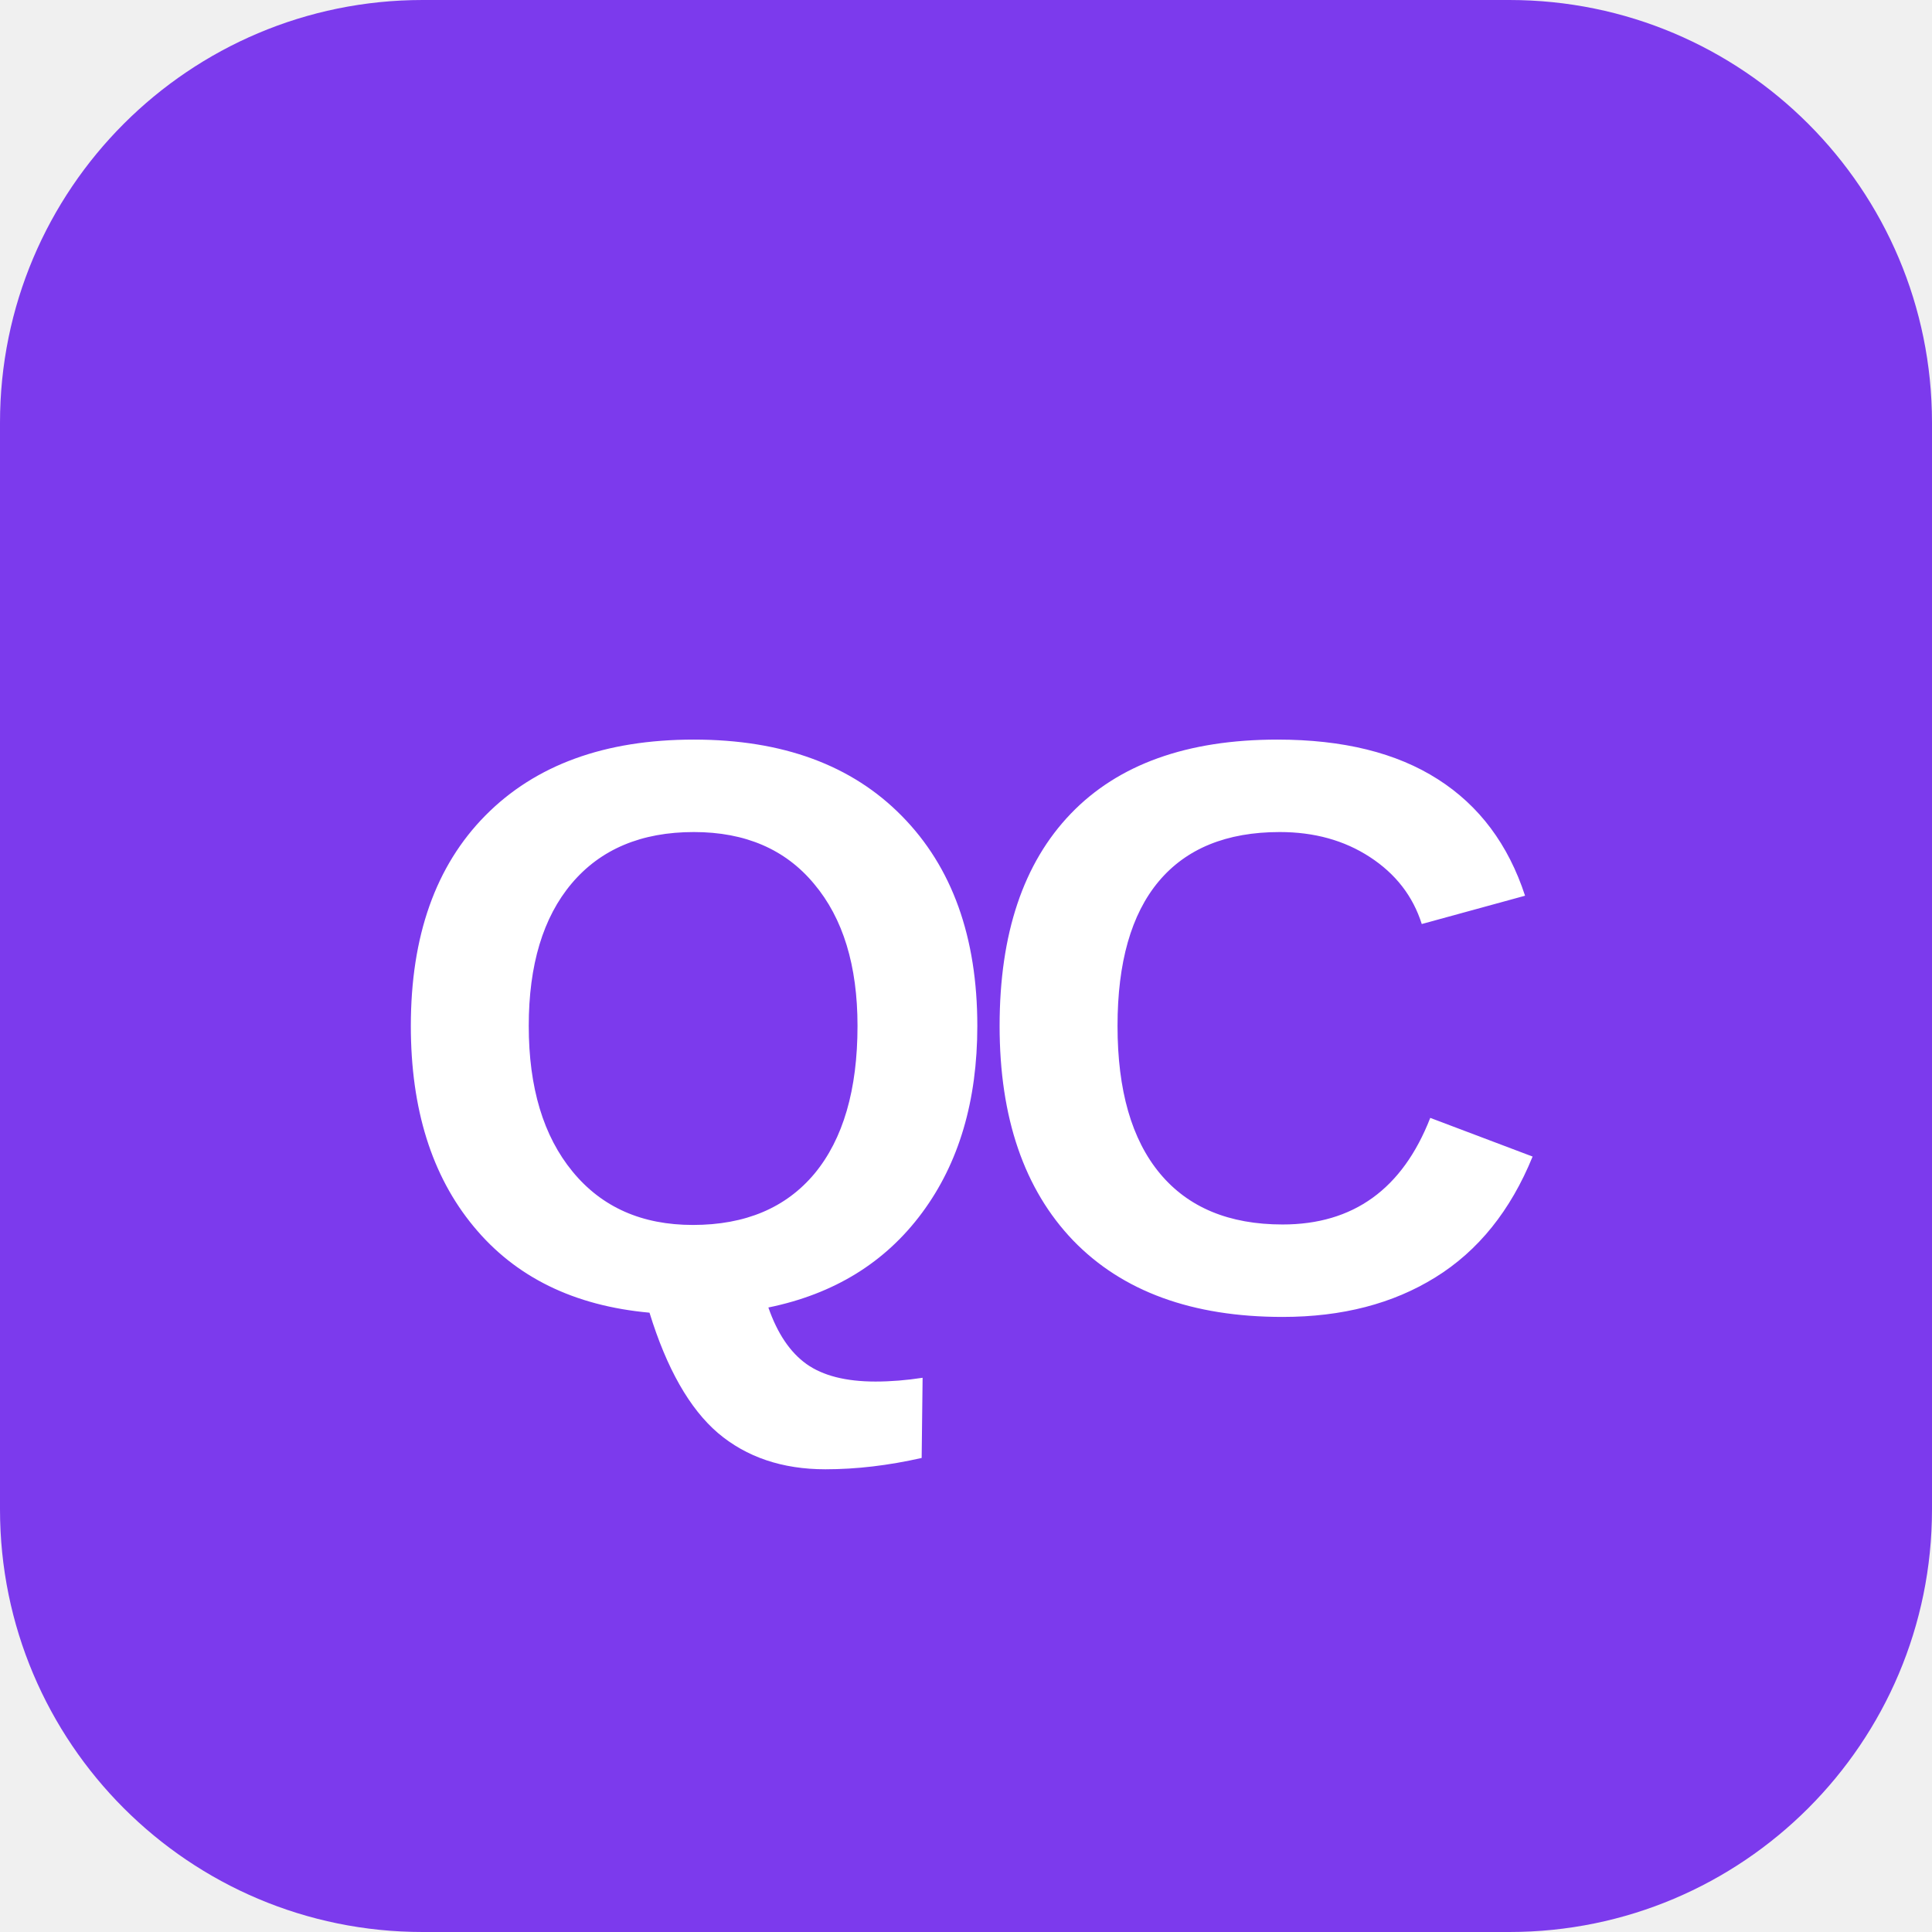
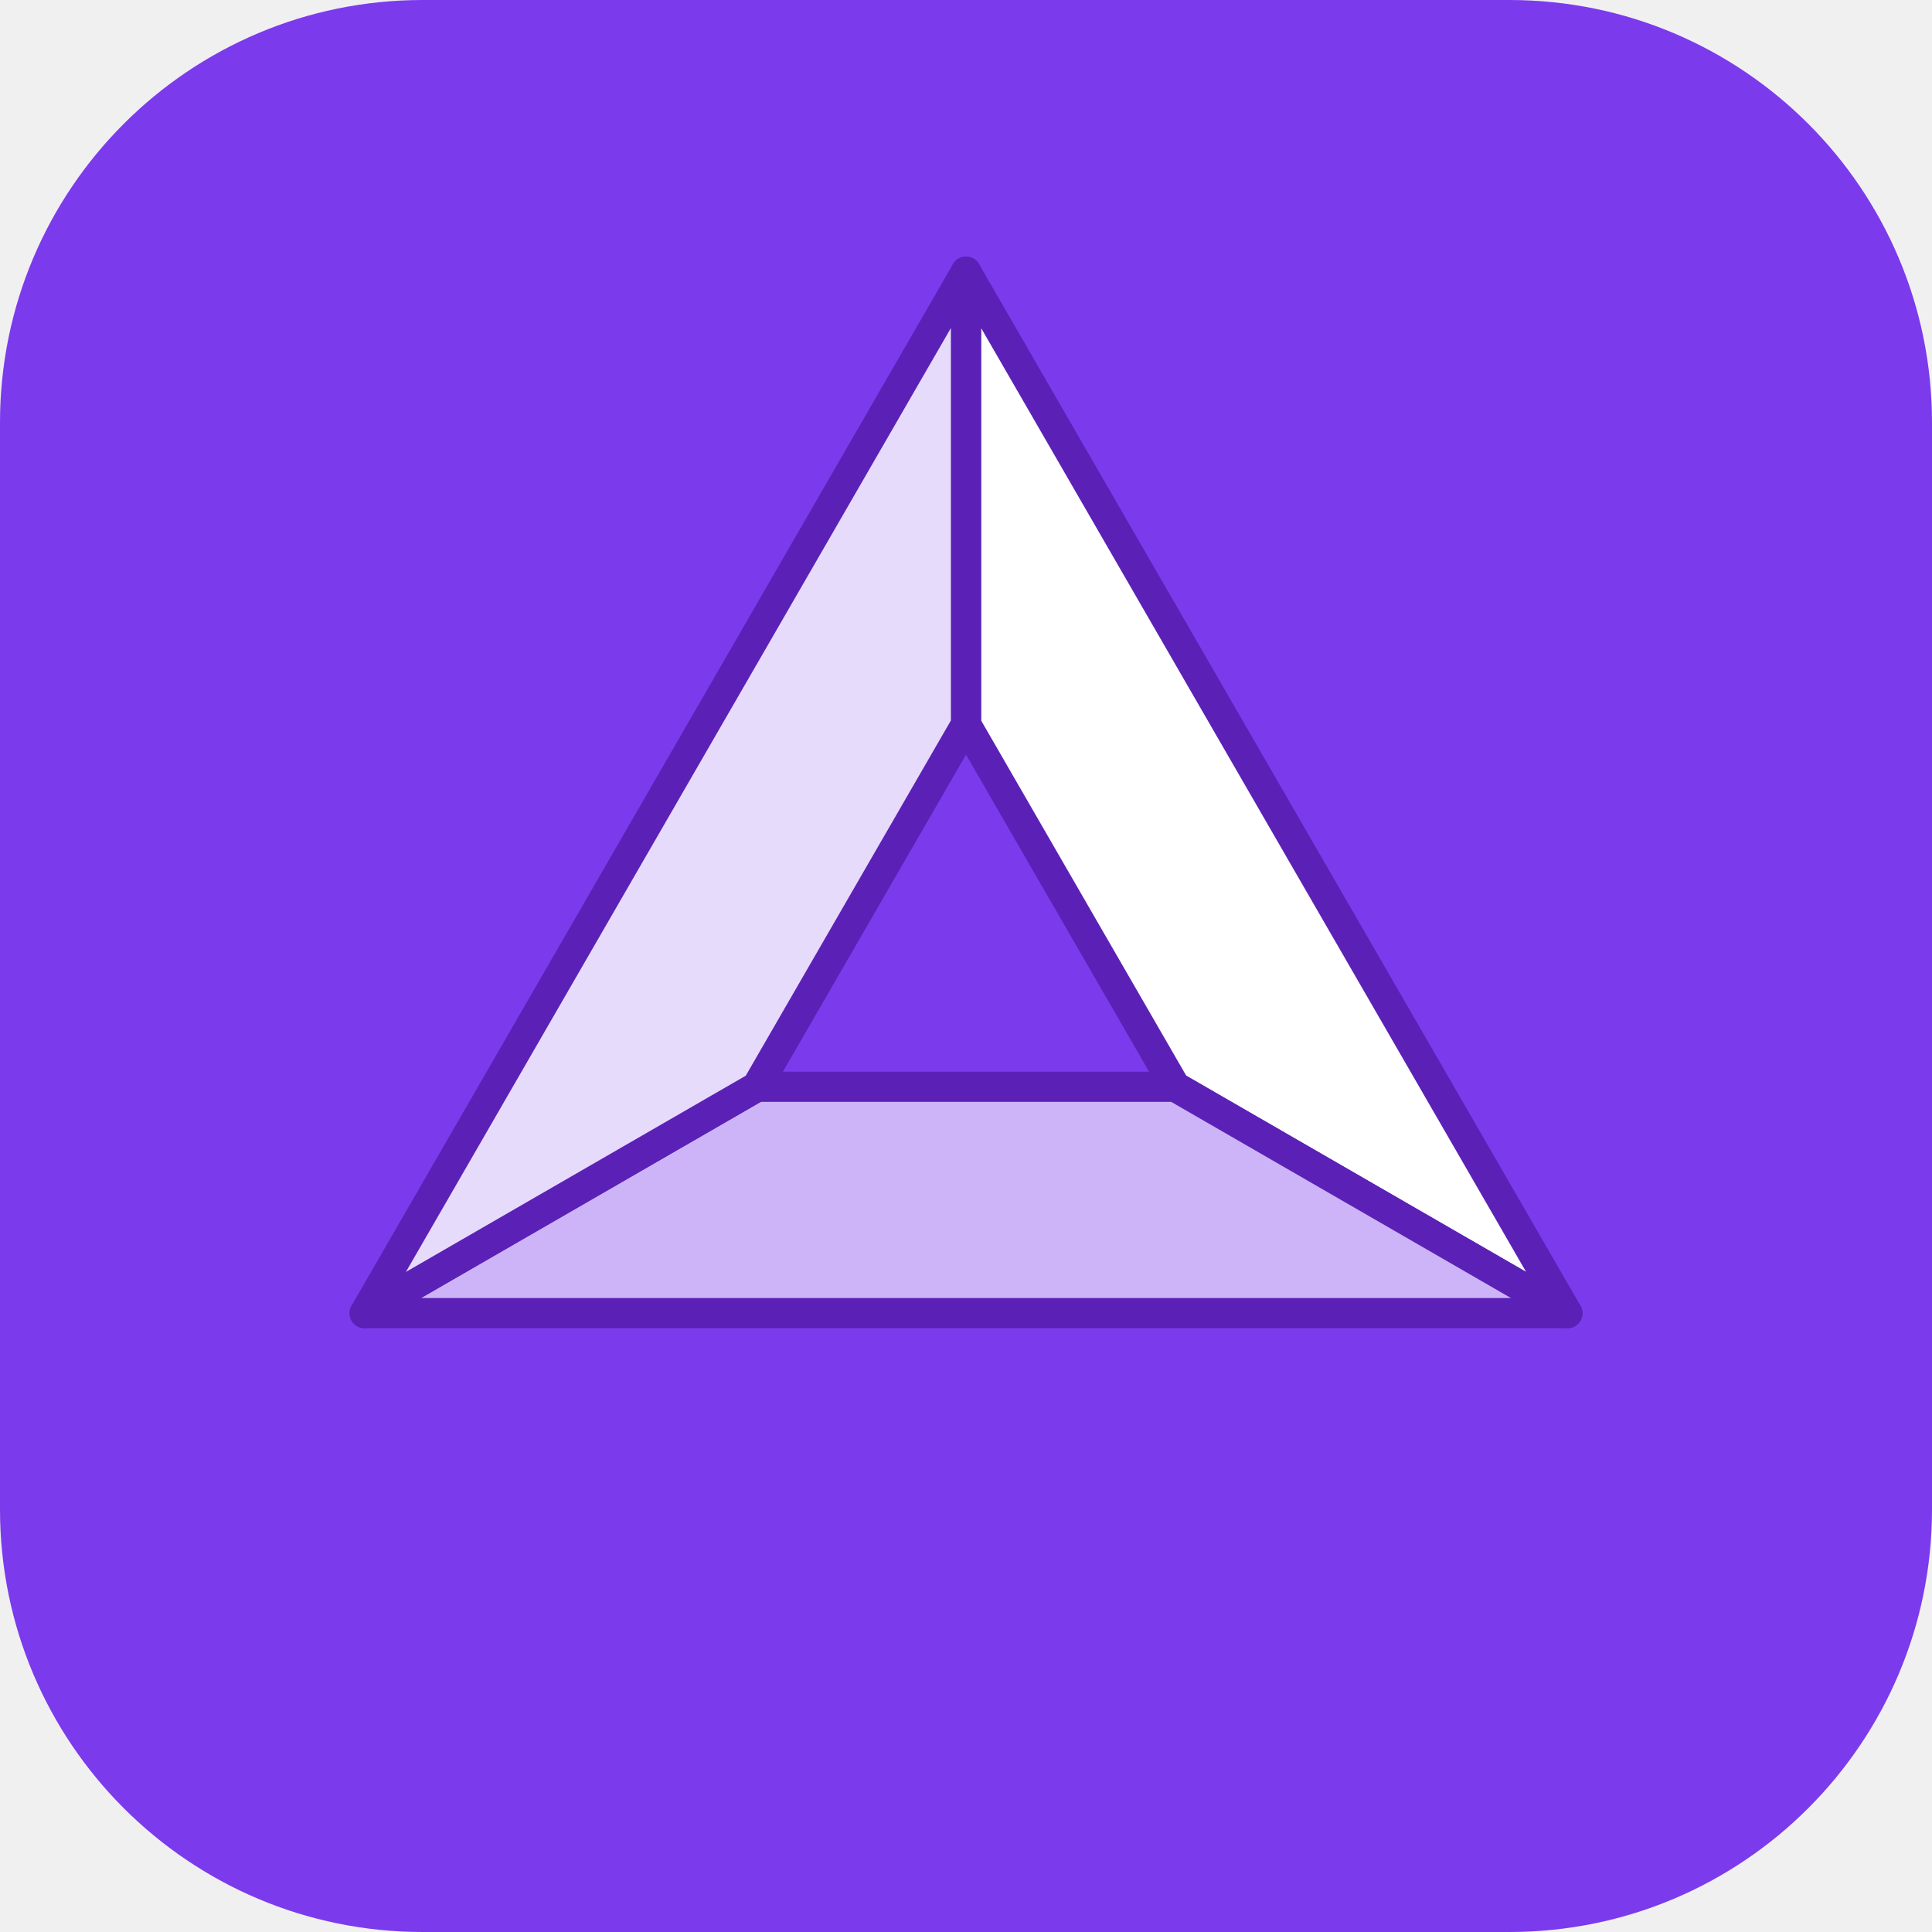
<svg xmlns="http://www.w3.org/2000/svg" viewBox="0 0 64 64">
  <rect width="64" height="64" rx="14" fill="#7c3aed" />
-   <text x="32" y="34" font-family="Arial, Helvetica, sans-serif" font-size="27" font-weight="800" fill="#ffffff" text-anchor="middle" dominant-baseline="central" letter-spacing="-1.5">QC</text>
+   <g stroke="#5b21b6" stroke-width="1" stroke-linejoin="round">
+     <polygon points="32,9 51.92,43.5 38.93,36 32,24" fill="#ffffff" fill-opacity="1" />
+     <polygon points="51.92,43.5 12.08,43.5 25.07,36 38.93,36" fill="#ffffff" fill-opacity="0.62" />
+     <polygon points="12.08,43.5 32,9 32,24 25.07,36" fill="#ffffff" fill-opacity="0.82" />
+   </g>
</svg>
